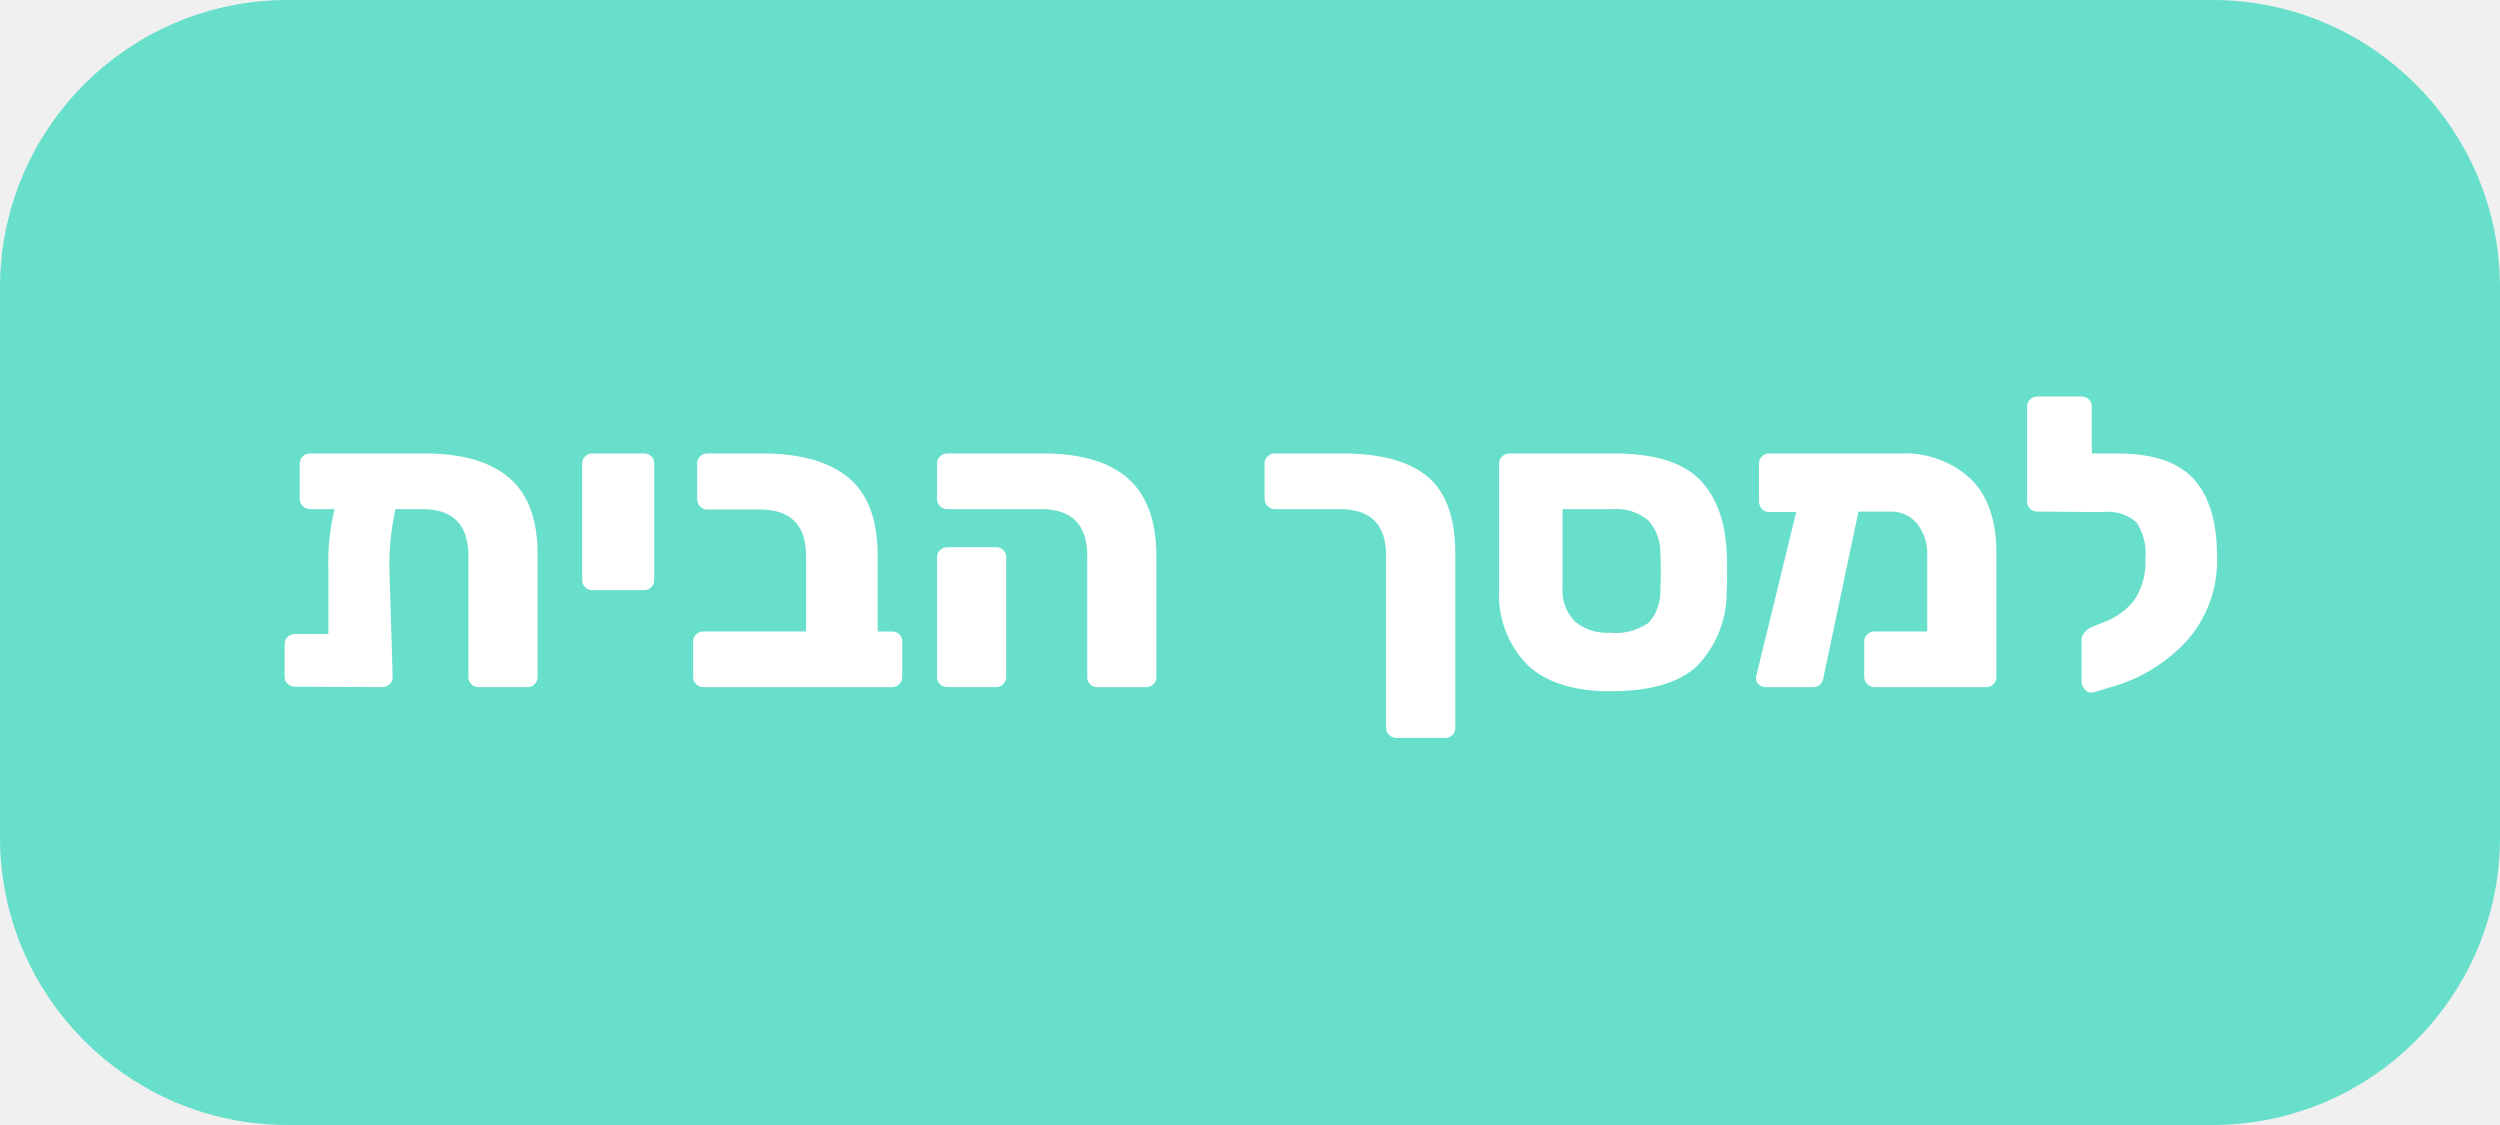
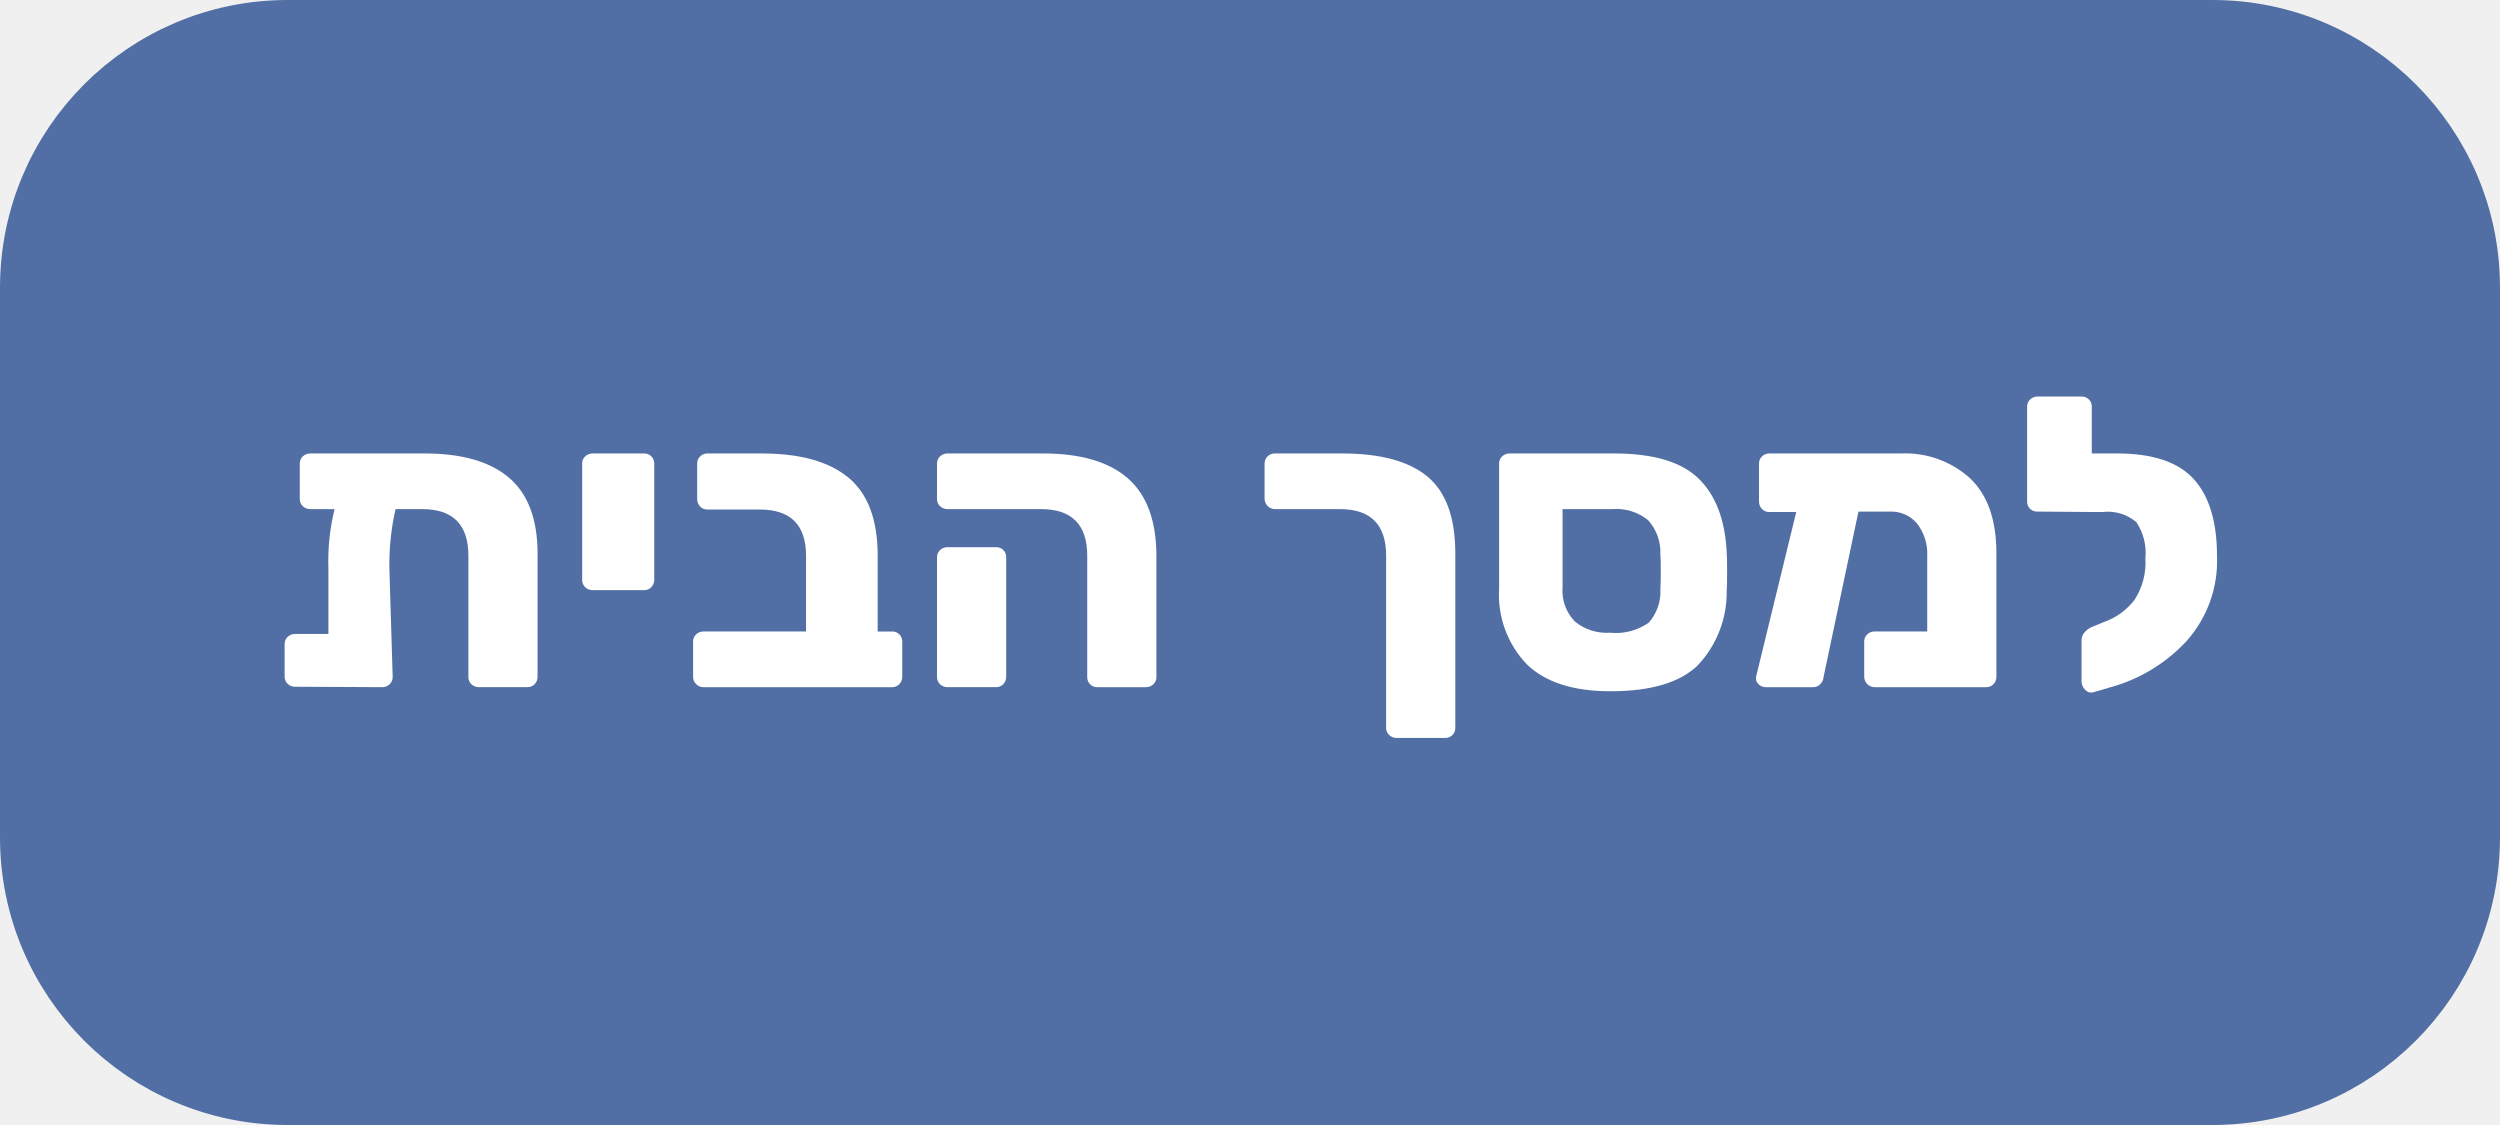
<svg xmlns="http://www.w3.org/2000/svg" id="f03e336e-b2ee-4126-8c63-bd5db0b9033d" data-name="f2a354d4-fbfd-453a-a045-7b52f55d16c6" viewBox="0 0 226 101.7">
  <defs>
-     <style>.bbd87138-8f74-424d-bab7-9fcabde29dc7{fill:#67dfcb;stroke:#67dfcb;stroke-linecap:round;stroke-linejoin:round;stroke-width:6px;}.e973e546-ac20-4f83-8d74-9a2312aafa4e{fill:#fff;}</style>
+     <style>.bbd87138-8f74-424d-bab7-9fcabde29dc7{fill:#516FA5;stroke:#516FA5;stroke-linecap:round;stroke-linejoin:round;stroke-width:6px;}.e973e546-ac20-4f83-8d74-9a2312aafa4e{fill:#fff;}</style>
  </defs>
  <g id="b098714f-ee51-46ce-b64b-e3dfb18832c6" data-name="a6194066-d97d-48ad-b4e5-bc9a1de83822">
    <path id="a243c903-2505-4bf8-8604-c0f00c976880" data-name="a0ad91f5-f37c-4dfc-84f1-616cfb4038ef" class="bbd87138-8f74-424d-bab7-9fcabde29dc7" d="M26,3H200a23.003,23.003,0,0,1,23,23V75.7a23.003,23.003,0,0,1-23,23H26a23.003,23.003,0,0,1-23-23V26A23.003,23.003,0,0,1,26,3Z" />
  </g>
  <path class="e973e546-ac20-4f83-8d74-9a2312aafa4e" d="M46.025,43.194q2.571,2.202,2.571,6.863V61.195a.922.922,0,0,1-.259.647.872.872,0,0,1-.666.277H43.305a.964.964,0,0,1-.685-.259.87.87,0,0,1-.277-.666V50.243q0-4.219-4.181-4.219H35.757a22.445,22.445,0,0,0-.555,5.439l.296,9.731a.87.87,0,0,1-.277.666.964.964,0,0,1-.685.259l-7.844-.037a.964.964,0,0,1-.685-.259.87.87,0,0,1-.277-.666V58.235a.87.87,0,0,1,.277-.666.964.964,0,0,1,.685-.26h2.997V51.501a19.992,19.992,0,0,1,.555-5.477H28.061a.963.963,0,0,1-.684-.259.867.867,0,0,1-.278-.666V41.918a.87.87,0,0,1,.278-.666.967.967,0,0,1,.684-.259H38.384Q43.453,40.993,46.025,43.194Z" />
  <path class="e973e546-ac20-4f83-8d74-9a2312aafa4e" d="M52.906,53.092a.869.869,0,0,1-.277-.666V41.918a.87.87,0,0,1,.277-.666.968.968,0,0,1,.685-.259h4.625a.888.888,0,0,1,.926.925V52.426a.922.922,0,0,1-.26.647.867.867,0,0,1-.666.277H53.591A.964.964,0,0,1,52.906,53.092Z" />
  <path class="e973e546-ac20-4f83-8d74-9a2312aafa4e" d="M62.933,61.843a.887.887,0,0,1-.277-.647V58.012a.87.87,0,0,1,.277-.666.921.921,0,0,1,.647-.259h9.287V50.243q0-4.181-4.182-4.182H63.951a.865.865,0,0,1-.666-.277.963.963,0,0,1-.26-.685V41.918a.869.869,0,0,1,.278-.666.921.921,0,0,1,.647-.259h4.921q5.18,0,7.825,2.183,2.646,2.184,2.646,7.067v6.845h1.295a.887.887,0,0,1,.925.925v3.183a.924.924,0,0,1-.259.647.872.872,0,0,1-.666.277H63.581A.887.887,0,0,1,62.933,61.843Z" />
  <path class="e973e546-ac20-4f83-8d74-9a2312aafa4e" d="M98.546,61.861a.898.898,0,0,1-.26-.666V50.243q0-4.219-4.181-4.219H85.669a.961.961,0,0,1-.684-.259.866.866,0,0,1-.278-.666V41.918a.869.869,0,0,1,.278-.666.965.965,0,0,1,.684-.259h8.621q5.106,0,7.678,2.257,2.571,2.257,2.571,7.03v10.915a.868.868,0,0,1-.277.666.964.964,0,0,1-.685.259H99.211A.897.897,0,0,1,98.546,61.861Zm-13.561,0a.869.869,0,0,1-.278-.666V50.39a.87.87,0,0,1,.278-.666.965.965,0,0,1,.684-.259h4.366a.887.887,0,0,1,.925.925V61.195a.92.92,0,0,1-.259.647.872.872,0,0,1-.666.277H85.669A.961.961,0,0,1,84.986,61.861Z" />
  <path class="e973e546-ac20-4f83-8d74-9a2312aafa4e" d="M121.127,46.024h-5.883a.948.948,0,0,1-.926-.925V41.918a.872.872,0,0,1,.277-.666.925.925,0,0,1,.648-.259h6.104q5.18,0,7.696,2.09,2.515,2.092,2.516,6.938V65.783a.887.887,0,0,1-.925.925h-4.366a.969.969,0,0,1-.685-.259.873.873,0,0,1-.277-.666v-15.54Q125.308,46.024,121.127,46.024Z" />
  <path class="e973e546-ac20-4f83-8d74-9a2312aafa4e" d="M138.036,60.066a9.082,9.082,0,0,1-2.516-6.863V41.918a.872.872,0,0,1,.277-.666.969.969,0,0,1,.685-.259h9.436q5.29,0,7.622,2.257,2.331,2.257,2.553,6.66.037.369.037,1.738,0,1.408-.037,1.776a9.608,9.608,0,0,1-2.646,6.753q-2.424,2.312-7.862,2.312Q140.551,62.49,138.036,60.066Zm11.008-3.774A4.221,4.221,0,0,0,150.098,53.24q.037-.371.037-1.592,0-1.184-.037-1.554a4.321,4.321,0,0,0-1.11-3.071,4.552,4.552,0,0,0-3.256-.999h-4.477v7.067a3.993,3.993,0,0,0,1.109,3.09A4.545,4.545,0,0,0,145.547,57.199,5.169,5.169,0,0,0,149.043,56.292Z" />
  <path class="e973e546-ac20-4f83-8d74-9a2312aafa4e" d="M178.107,43.25q2.367,2.257,2.368,6.771v11.175a.924.924,0,0,1-.259.647.873.873,0,0,1-.666.277H169.449a.948.948,0,0,1-.925-.925V58.012a.873.873,0,0,1,.277-.666.922.922,0,0,1,.647-.259h4.773V50.316a4.446,4.446,0,0,0-.925-2.996,3.026,3.026,0,0,0-2.405-1.073h-2.886l-3.146,14.911a1.125,1.125,0,0,1-.296.685.872.872,0,0,1-.666.277h-4.255a.931.931,0,0,1-.685-.277.726.726,0,0,1-.203-.685l3.626-14.874H159.94a.87.87,0,0,1-.666-.277.965.965,0,0,1-.259-.685V41.918a.868.868,0,0,1,.277-.666.921.921,0,0,1,.647-.259h11.877A8.739,8.739,0,0,1,178.107,43.25Z" />
  <path class="e973e546-ac20-4f83-8d74-9a2312aafa4e" d="M198.31,43.305q2.108,2.313,2.108,6.975a10.88,10.88,0,0,1-2.774,7.695A14.739,14.739,0,0,1,190.688,62.157l-1.518.443a.716.716,0,0,1-.685-.259,1.051,1.051,0,0,1-.314-.74V57.865a1.055,1.055,0,0,1,.26-.685,1.818,1.818,0,0,1,.665-.5l1.185-.48a5.976,5.976,0,0,0,2.683-1.979,6.195,6.195,0,0,0,.98-3.756,4.979,4.979,0,0,0-.814-3.256,3.946,3.946,0,0,0-3.034-.925h-.962l-4.958-.037a.887.887,0,0,1-.925-.925V36.774a.873.873,0,0,1,.277-.666.924.924,0,0,1,.647-.259h3.996a.887.887,0,0,1,.925.925V40.993h2.295Q196.2,40.993,198.31,43.305Z" />
</svg>
